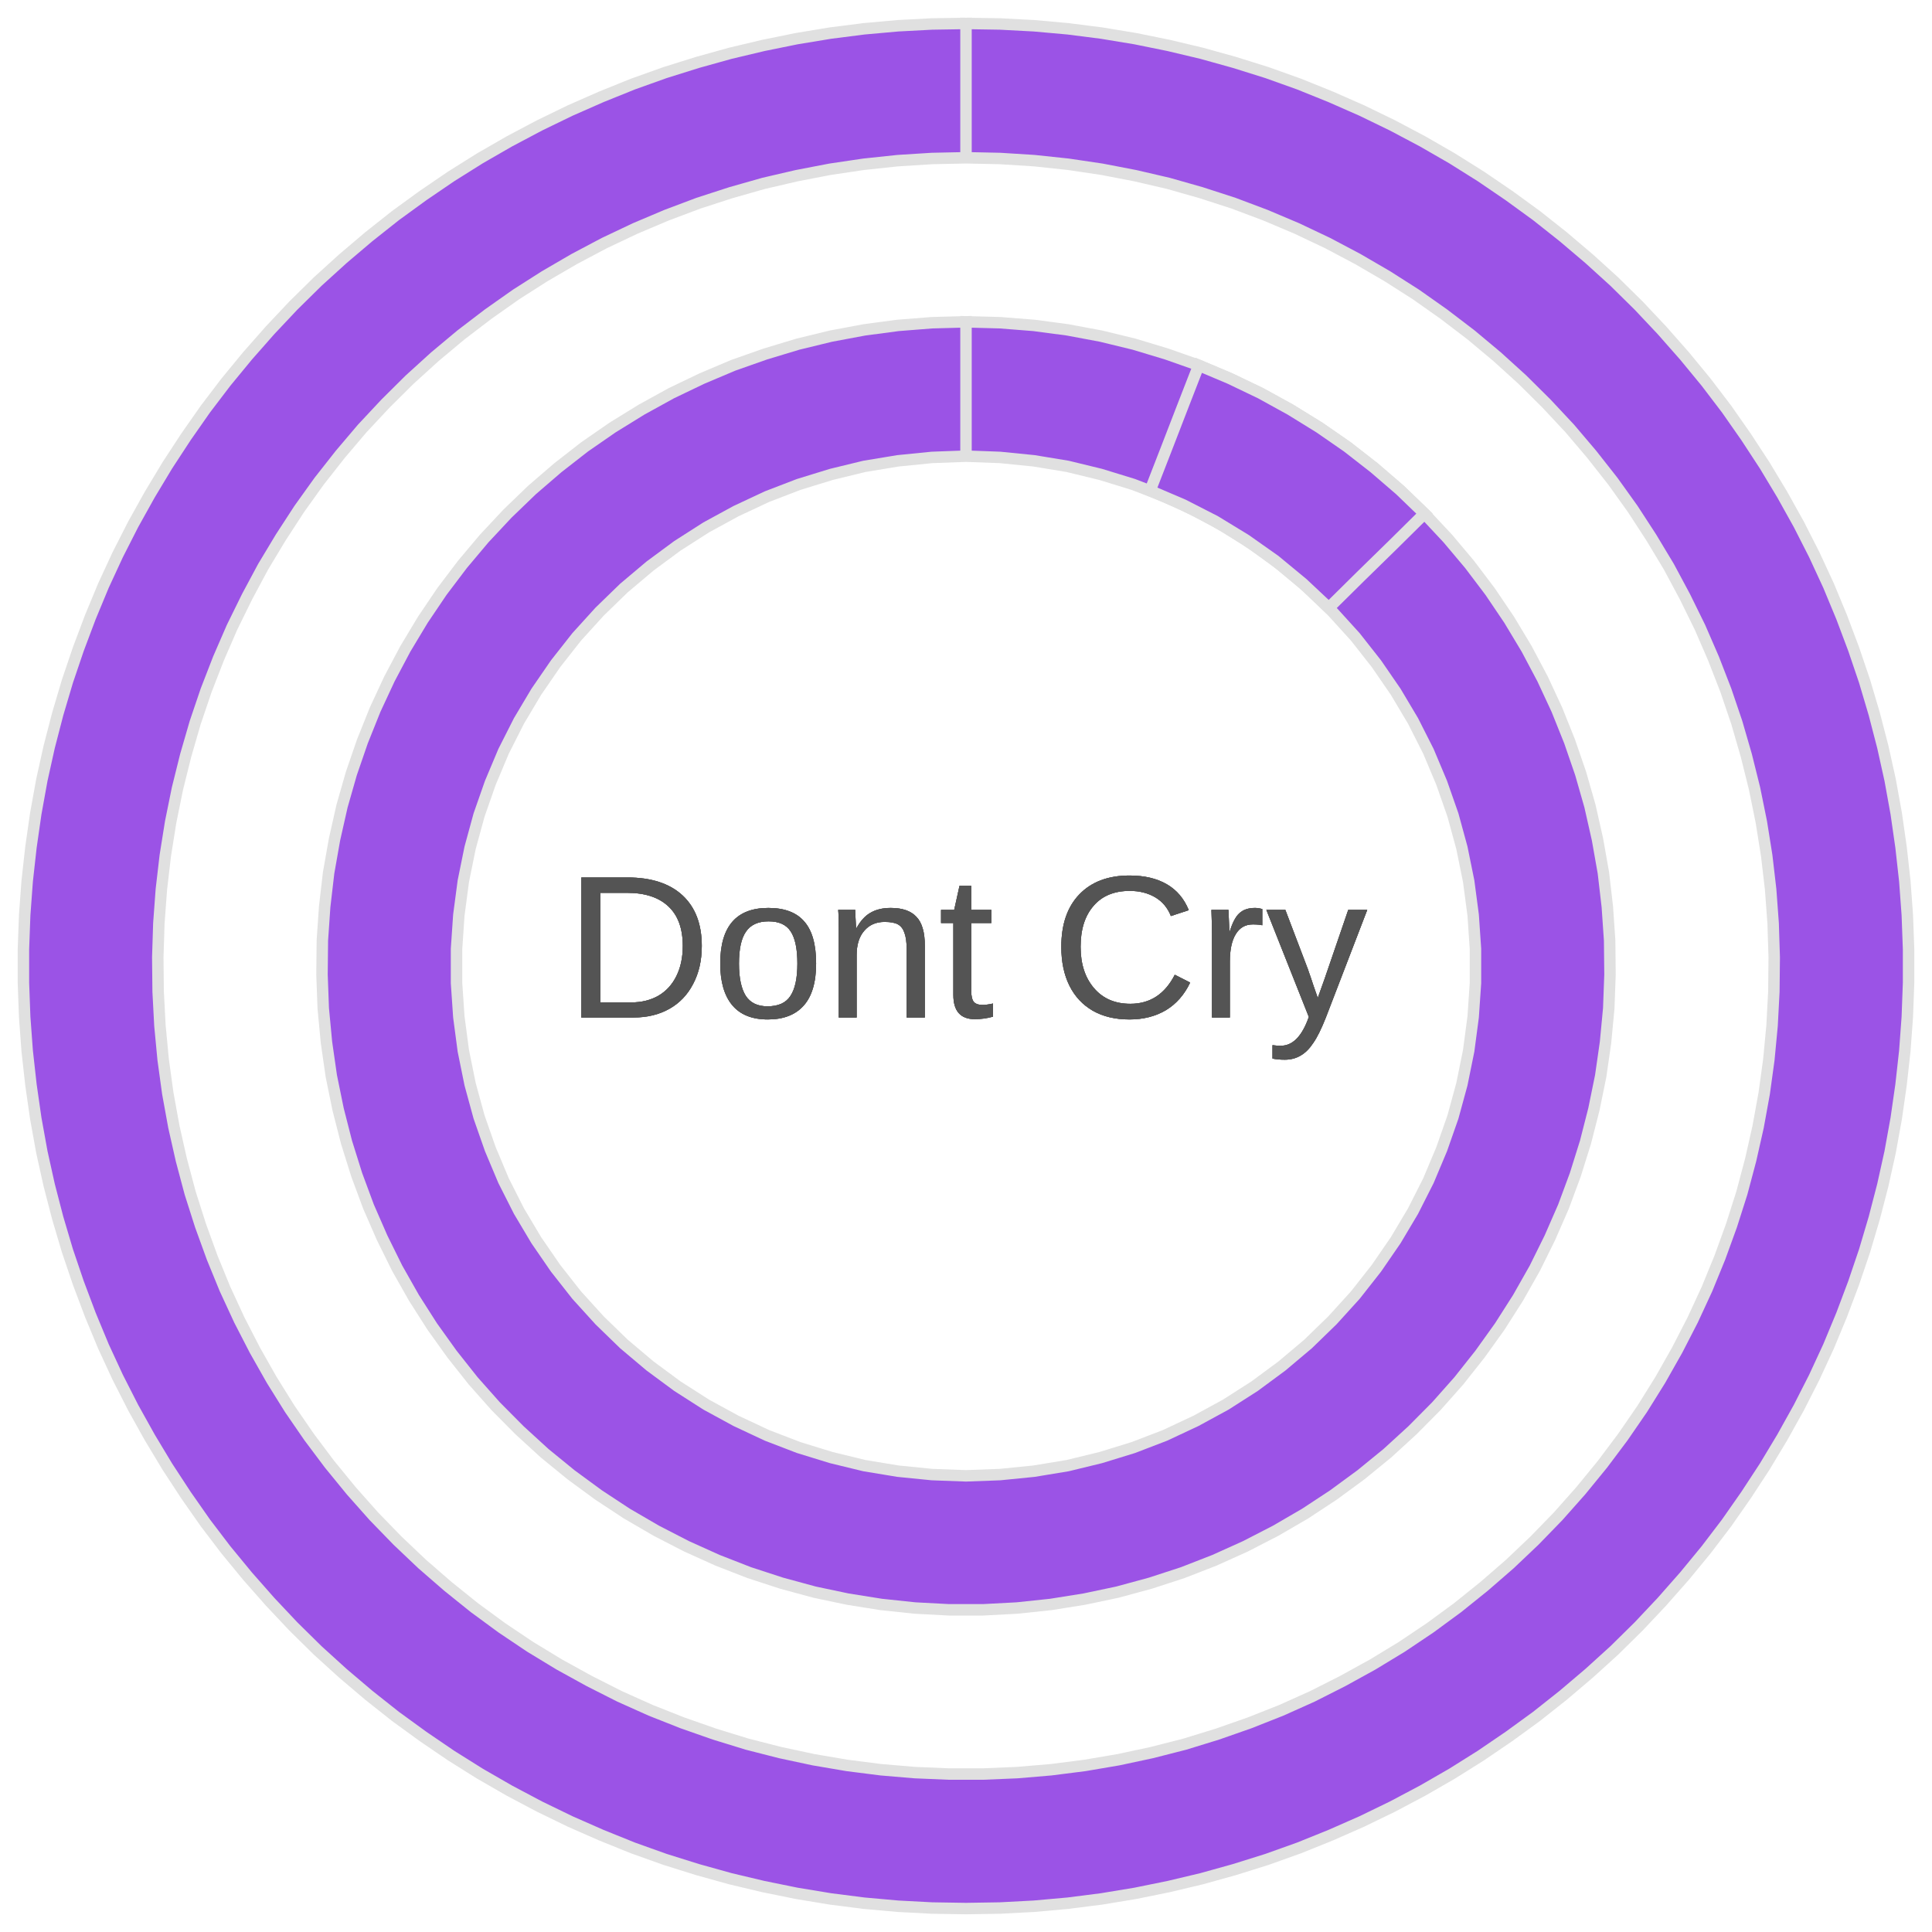
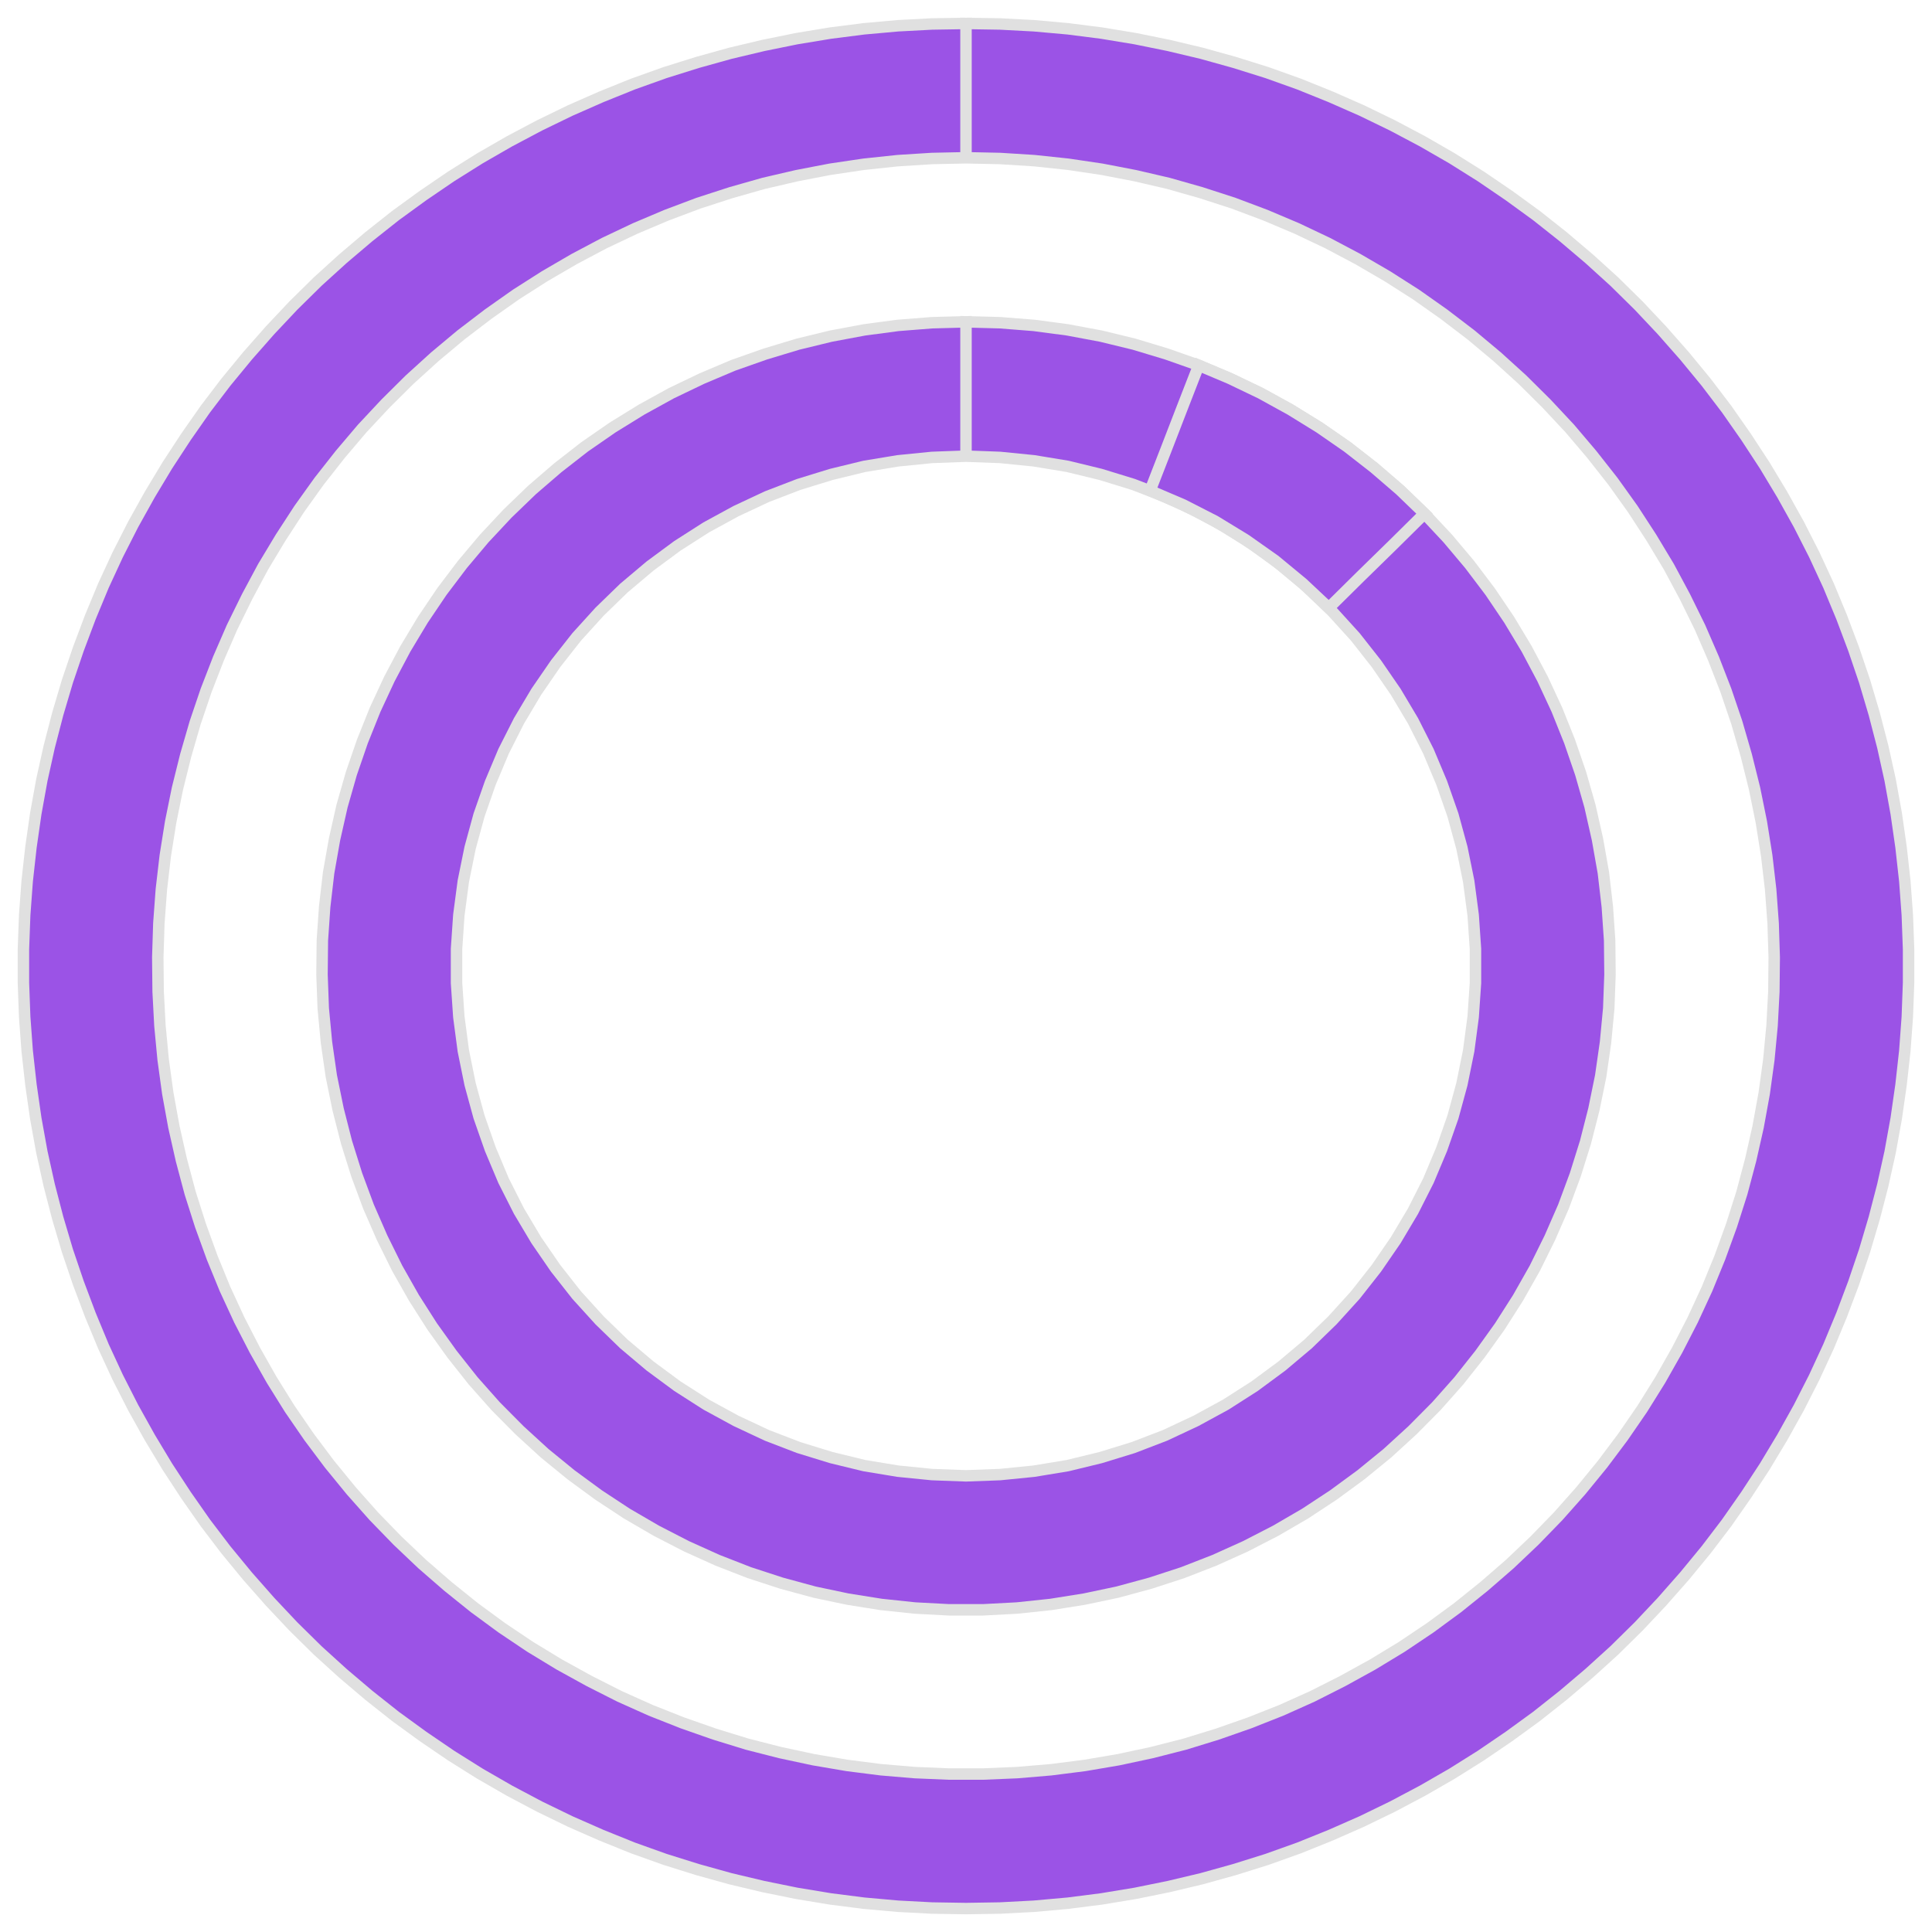
<svg xmlns="http://www.w3.org/2000/svg" class="svglite" width="108.00pt" height="108.00pt" viewBox="0 0 108.00 108.00">
  <defs>
    <style type="text/css">
    .svglite line, .svglite polyline, .svglite polygon, .svglite path, .svglite rect, .svglite circle {
      fill: none;
      stroke: #000000;
      stroke-linecap: round;
      stroke-linejoin: round;
      stroke-miterlimit: 10.00;
    }
    .svglite text {
      white-space: pre;
    }
  </style>
  </defs>
  <rect width="100%" height="100%" style="stroke: none; fill: none;" />
  <defs>
    <clipPath id="cpMC4wMHwxMDguMDB8MC4wMHwxMDguMDA=">
      <rect x="0.00" y="0.00" width="108.00" height="108.00" />
    </clipPath>
  </defs>
  <g clip-path="url(#cpMC4wMHwxMDguMDB8MC4wMHwxMDguMDA=)">
    <polygon points="54.00,8.82 54.00,6.31 54.00,3.81 54.00,1.31 52.10,1.34 50.20,1.44 48.30,1.61 46.42,1.85 44.54,2.16 42.67,2.54 40.82,2.98 38.99,3.49 37.17,4.06 35.38,4.70 33.62,5.41 31.87,6.18 30.16,7.01 28.48,7.90 26.83,8.85 25.22,9.86 23.65,10.93 22.11,12.05 20.62,13.23 19.17,14.46 17.76,15.74 16.40,17.08 15.10,18.46 13.84,19.89 12.63,21.36 11.48,22.87 10.39,24.43 9.35,26.02 8.37,27.65 7.44,29.32 6.58,31.01 5.78,32.74 5.05,34.50 4.38,36.28 3.77,38.08 3.23,39.90 2.75,41.75 2.34,43.60 2.00,45.48 1.73,47.36 1.52,49.25 1.38,51.15 1.31,53.05 1.31,54.95 1.38,56.85 1.52,58.75 1.73,60.64 2.00,62.52 2.34,64.40 2.75,66.25 3.23,68.10 3.77,69.92 4.38,71.72 5.05,73.50 5.78,75.26 6.58,76.99 7.44,78.68 8.37,80.35 9.35,81.98 10.39,83.57 11.48,85.13 12.63,86.64 13.84,88.11 15.10,89.54 16.40,90.92 17.76,92.26 19.17,93.54 20.62,94.77 22.11,95.95 23.65,97.07 25.22,98.14 26.83,99.15 28.48,100.10 30.16,100.99 31.87,101.82 33.62,102.59 35.38,103.30 37.17,103.94 38.99,104.51 40.82,105.02 42.67,105.46 44.54,105.84 46.42,106.15 48.30,106.39 50.20,106.56 52.10,106.66 54.00,106.69 55.90,106.66 57.80,106.56 59.70,106.39 61.58,106.15 63.46,105.84 65.33,105.46 67.18,105.02 69.01,104.51 70.83,103.94 72.62,103.30 74.38,102.59 76.13,101.82 77.84,100.99 79.52,100.10 81.17,99.15 82.78,98.14 84.35,97.07 85.89,95.95 87.38,94.77 88.83,93.54 90.24,92.26 91.60,90.92 92.90,89.54 94.16,88.11 95.37,86.64 96.52,85.13 97.61,83.57 98.65,81.98 99.63,80.35 100.56,78.68 101.42,76.99 102.22,75.26 102.95,73.50 103.62,71.72 104.23,69.92 104.77,68.10 105.25,66.25 105.66,64.40 106.00,62.52 106.27,60.64 106.48,58.75 106.62,56.85 106.69,54.95 106.69,53.05 106.62,51.15 106.48,49.25 106.27,47.36 106.00,45.48 105.66,43.60 105.25,41.75 104.77,39.90 104.23,38.08 103.62,36.28 102.95,34.50 102.22,32.74 101.42,31.01 100.56,29.32 99.63,27.65 98.65,26.02 97.61,24.43 96.52,22.87 95.37,21.36 94.16,19.89 92.90,18.46 91.60,17.08 90.24,15.74 88.83,14.46 87.38,13.23 85.89,12.05 84.35,10.93 82.78,9.86 81.17,8.85 79.52,7.90 77.84,7.01 76.13,6.18 74.38,5.41 72.62,4.70 70.83,4.06 69.01,3.49 67.18,2.98 65.33,2.54 63.46,2.16 61.58,1.85 59.70,1.61 57.80,1.44 55.90,1.34 54.00,1.31 54.00,3.81 54.00,6.31 54.00,8.82 55.90,8.86 57.81,8.98 59.70,9.18 61.59,9.46 63.46,9.82 65.31,10.25 67.14,10.77 68.96,11.36 70.74,12.03 72.49,12.77 74.22,13.59 75.90,14.48 77.55,15.44 79.15,16.46 80.71,17.56 82.23,18.72 83.69,19.94 85.10,21.22 86.45,22.56 87.75,23.95 88.98,25.40 90.16,26.90 91.27,28.45 92.31,30.05 93.29,31.68 94.19,33.36 95.03,35.07 95.79,36.82 96.48,38.60 97.09,40.40 97.62,42.23 98.08,44.08 98.46,45.95 98.76,47.83 98.98,49.72 99.12,51.62 99.18,53.52 99.16,55.43 99.06,57.33 98.88,59.23 98.62,61.12 98.28,62.99 97.86,64.85 97.37,66.69 96.79,68.51 96.14,70.30 95.42,72.06 94.62,73.79 93.75,75.48 92.81,77.14 91.80,78.76 90.72,80.33 89.58,81.85 88.37,83.33 87.11,84.75 85.78,86.12 84.40,87.43 82.96,88.68 81.48,89.87 79.94,91.00 78.36,92.06 76.73,93.05 75.06,93.97 73.36,94.83 71.62,95.61 69.85,96.31 68.05,96.94 66.23,97.50 64.39,97.97 62.52,98.37 60.64,98.69 58.75,98.93 56.86,99.09 54.95,99.17 53.05,99.17 51.14,99.09 49.25,98.93 47.36,98.69 45.48,98.37 43.61,97.97 41.77,97.50 39.95,96.94 38.15,96.31 36.38,95.61 34.64,94.83 32.94,93.97 31.27,93.05 29.64,92.06 28.06,91.00 26.52,89.87 25.04,88.68 23.60,87.43 22.22,86.12 20.89,84.75 19.63,83.33 18.42,81.85 17.28,80.33 16.20,78.76 15.19,77.14 14.25,75.48 13.38,73.79 12.58,72.06 11.86,70.30 11.21,68.51 10.63,66.69 10.14,64.85 9.72,62.99 9.38,61.12 9.12,59.23 8.94,57.33 8.84,55.43 8.82,53.52 8.88,51.62 9.02,49.72 9.24,47.83 9.54,45.95 9.92,44.08 10.38,42.23 10.91,40.40 11.52,38.60 12.21,36.82 12.97,35.07 13.81,33.36 14.71,31.68 15.69,30.05 16.73,28.45 17.84,26.90 19.02,25.40 20.25,23.95 21.55,22.56 22.90,21.22 24.31,19.94 25.77,18.72 27.29,17.56 28.85,16.46 30.45,15.44 32.10,14.48 33.78,13.59 35.51,12.77 37.26,12.03 39.04,11.36 40.86,10.77 42.69,10.25 44.54,9.82 46.41,9.46 48.30,9.18 50.19,8.98 52.10,8.86 54.00,8.82 " style="stroke-width: 0.64; stroke: #E0E0E0; stroke-linecap: butt; stroke-linejoin: miter; fill: #9B53E6;" />
    <polygon points="54.00,25.50 54.00,23.00 54.00,20.50 54.00,17.99 52.10,18.04 50.20,18.19 48.32,18.44 46.45,18.79 44.60,19.24 42.78,19.79 40.99,20.42 39.24,21.16 37.53,21.98 35.86,22.90 34.24,23.90 32.68,24.98 31.18,26.15 29.74,27.39 28.37,28.71 27.07,30.10 25.85,31.55 24.70,33.07 23.64,34.64 22.66,36.27 21.77,37.95 20.97,39.67 20.26,41.44 19.64,43.24 19.12,45.06 18.70,46.92 18.37,48.79 18.15,50.68 18.02,52.57 18.00,54.48 18.07,56.37 18.25,58.27 18.52,60.15 18.90,62.01 19.37,63.85 19.94,65.67 20.60,67.45 21.36,69.19 22.20,70.89 23.14,72.55 24.16,74.15 25.27,75.70 26.45,77.19 27.71,78.61 29.05,79.96 30.45,81.24 31.92,82.44 33.46,83.57 35.04,84.61 36.69,85.57 38.38,86.44 40.11,87.22 41.88,87.91 43.69,88.50 45.53,89.00 47.38,89.39 49.26,89.69 51.15,89.89 53.05,89.99 54.95,89.99 56.85,89.89 58.74,89.69 60.62,89.39 62.47,89.00 64.31,88.50 66.12,87.91 67.89,87.22 69.62,86.44 71.31,85.57 72.96,84.61 74.54,83.57 76.08,82.44 77.55,81.24 78.95,79.96 80.29,78.61 81.55,77.19 82.73,75.70 83.84,74.15 84.86,72.55 85.80,70.89 86.64,69.19 87.40,67.45 88.06,65.67 88.63,63.85 89.10,62.01 89.48,60.15 89.75,58.27 89.93,56.37 90.00,54.48 89.98,52.57 89.85,50.68 89.63,48.79 89.30,46.92 88.88,45.06 88.36,43.24 87.74,41.44 87.03,39.67 86.23,37.95 85.34,36.27 84.36,34.64 83.30,33.07 82.15,31.55 80.93,30.10 79.63,28.71 78.26,27.39 76.82,26.15 75.32,24.98 73.76,23.90 72.14,22.90 70.47,21.98 68.76,21.16 67.01,20.42 65.22,19.79 63.40,19.24 61.55,18.79 59.68,18.44 57.80,18.19 55.90,18.04 54.00,17.99 54.00,20.50 54.00,23.00 54.00,25.50 55.90,25.57 57.80,25.76 59.68,26.07 61.53,26.52 63.35,27.08 65.12,27.76 66.85,28.57 68.52,29.48 70.13,30.51 71.66,31.64 73.12,32.87 74.48,34.19 75.76,35.60 76.94,37.10 78.02,38.67 78.99,40.30 79.85,42.00 80.59,43.76 81.22,45.56 81.72,47.39 82.10,49.26 82.35,51.15 82.48,53.05 82.48,54.95 82.35,56.85 82.10,58.74 81.72,60.61 81.22,62.44 80.59,64.24 79.85,66.00 78.99,67.70 78.02,69.33 76.94,70.90 75.76,72.40 74.48,73.81 73.12,75.13 71.66,76.36 70.13,77.49 68.52,78.52 66.85,79.43 65.12,80.24 63.35,80.92 61.53,81.48 59.68,81.93 57.80,82.24 55.90,82.43 54.00,82.50 52.10,82.43 50.20,82.24 48.32,81.93 46.47,81.48 44.65,80.92 42.88,80.24 41.15,79.43 39.48,78.52 37.87,77.49 36.34,76.36 34.88,75.13 33.52,73.81 32.24,72.40 31.06,70.90 29.98,69.33 29.01,67.70 28.15,66.00 27.41,64.24 26.78,62.44 26.28,60.61 25.90,58.74 25.65,56.85 25.52,54.95 25.52,53.05 25.65,51.15 25.90,49.26 26.28,47.39 26.78,45.56 27.41,43.76 28.15,42.00 29.01,40.30 29.98,38.67 31.06,37.10 32.24,35.60 33.52,34.19 34.88,32.87 36.34,31.64 37.87,30.51 39.48,29.48 41.15,28.57 42.88,27.76 44.65,27.08 46.47,26.52 48.32,26.07 50.20,25.76 52.10,25.57 54.00,25.50 " style="stroke-width: 0.64; stroke: #E0E0E0; stroke-linecap: butt; stroke-linejoin: miter; fill: #9B53E6;" />
    <polygon points="74.28,33.98 76.06,32.22 77.85,30.47 79.63,28.71 78.26,27.39 76.82,26.15 75.32,24.98 73.76,23.90 72.14,22.90 70.47,21.98 68.76,21.16 67.01,20.42 66.10,22.76 65.20,25.09 64.29,27.43 66.14,28.22 67.92,29.13 69.64,30.18 71.27,31.33 72.82,32.61 74.28,33.98 " style="stroke-width: 0.64; stroke: #E0E0E0; stroke-linecap: butt; stroke-linejoin: miter; fill: #9B53E6;" />
-     <text x="31.56" y="56.88" style="font-size: 11.38px;fill: #545454; font-family: &quot;Arial&quot;;" textLength="24.03px" lengthAdjust="spacingAndGlyphs">Dont</text>
-     <text x="58.75" y="56.88" style="font-size: 11.38px;fill: #545454; font-family: &quot;Arial&quot;;" textLength="17.69px" lengthAdjust="spacingAndGlyphs">Cry</text>
-     <text x="31.56" y="56.88" style="font-size: 11.38px;fill: #545454; font-family: &quot;Arial&quot;;" textLength="24.03px" lengthAdjust="spacingAndGlyphs">Dont</text>
-     <text x="58.75" y="56.88" style="font-size: 11.38px;fill: #545454; font-family: &quot;Arial&quot;;" textLength="17.69px" lengthAdjust="spacingAndGlyphs">Cry</text>
-     <text x="31.56" y="56.88" style="font-size: 11.38px;fill: #545454; font-family: &quot;Arial&quot;;" textLength="24.03px" lengthAdjust="spacingAndGlyphs">Dont</text>
-     <text x="58.75" y="56.88" style="font-size: 11.38px;fill: #545454; font-family: &quot;Arial&quot;;" textLength="17.69px" lengthAdjust="spacingAndGlyphs">Cry</text>
  </g>
</svg>
